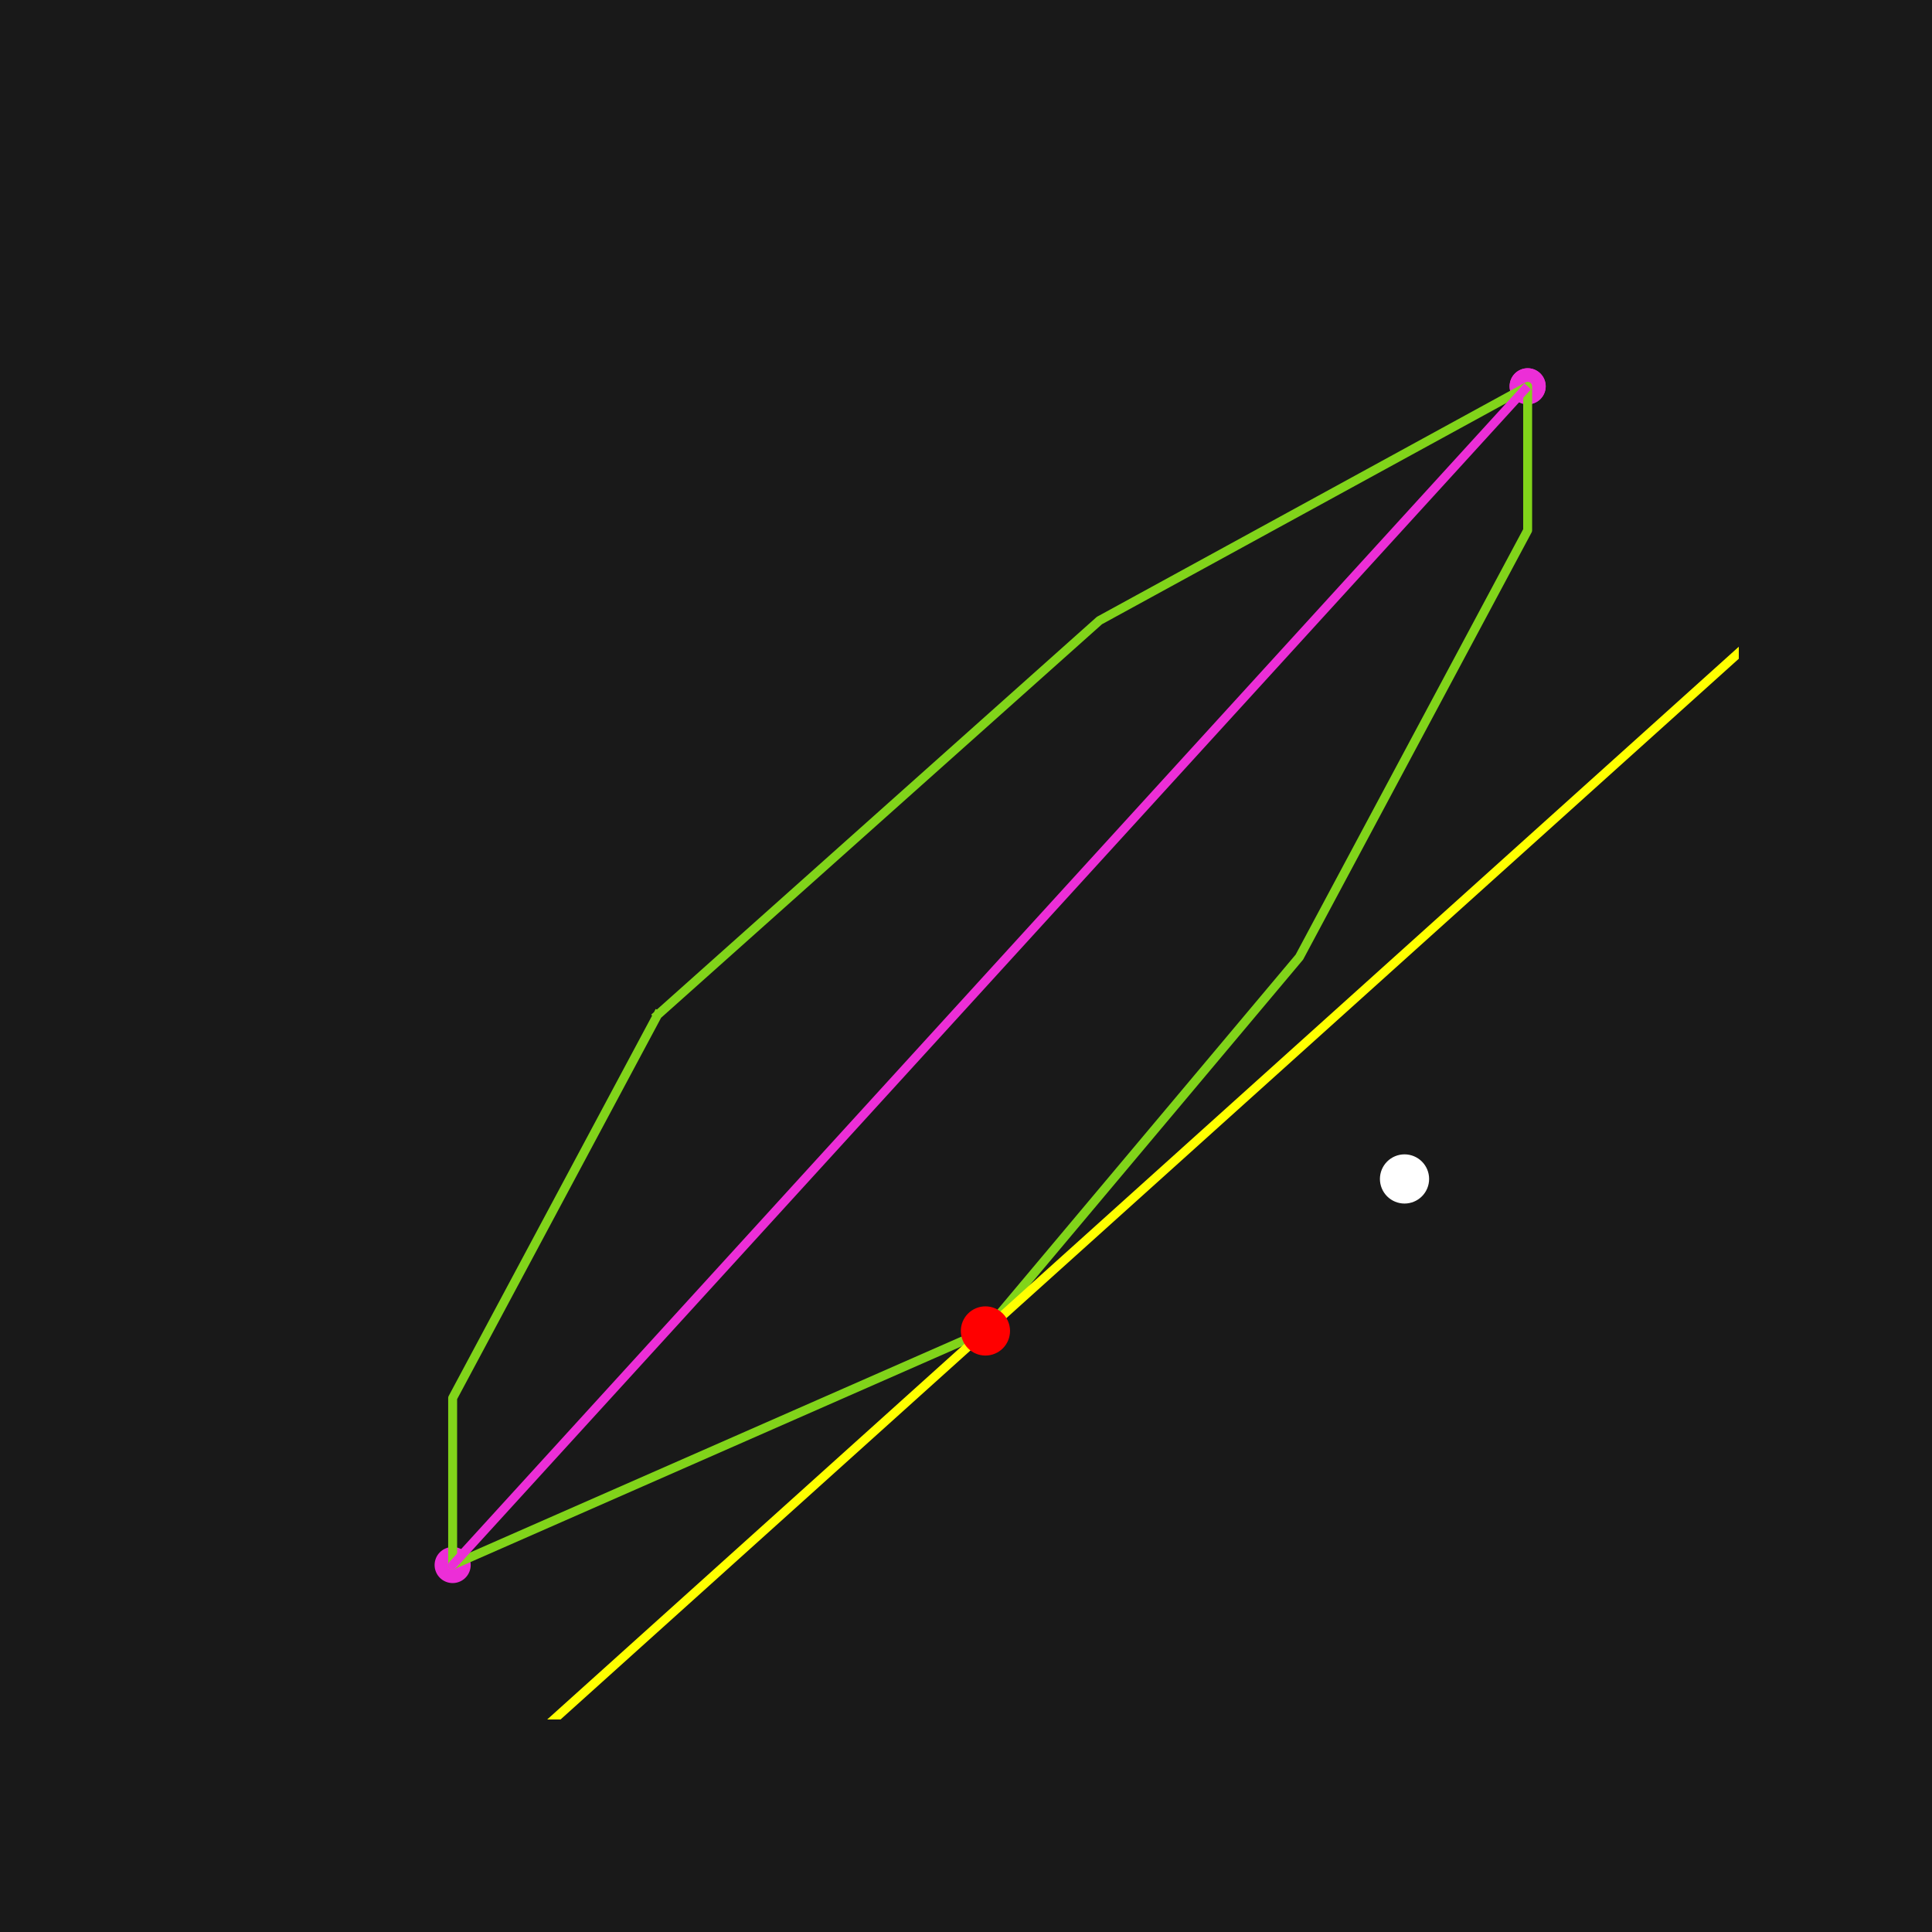
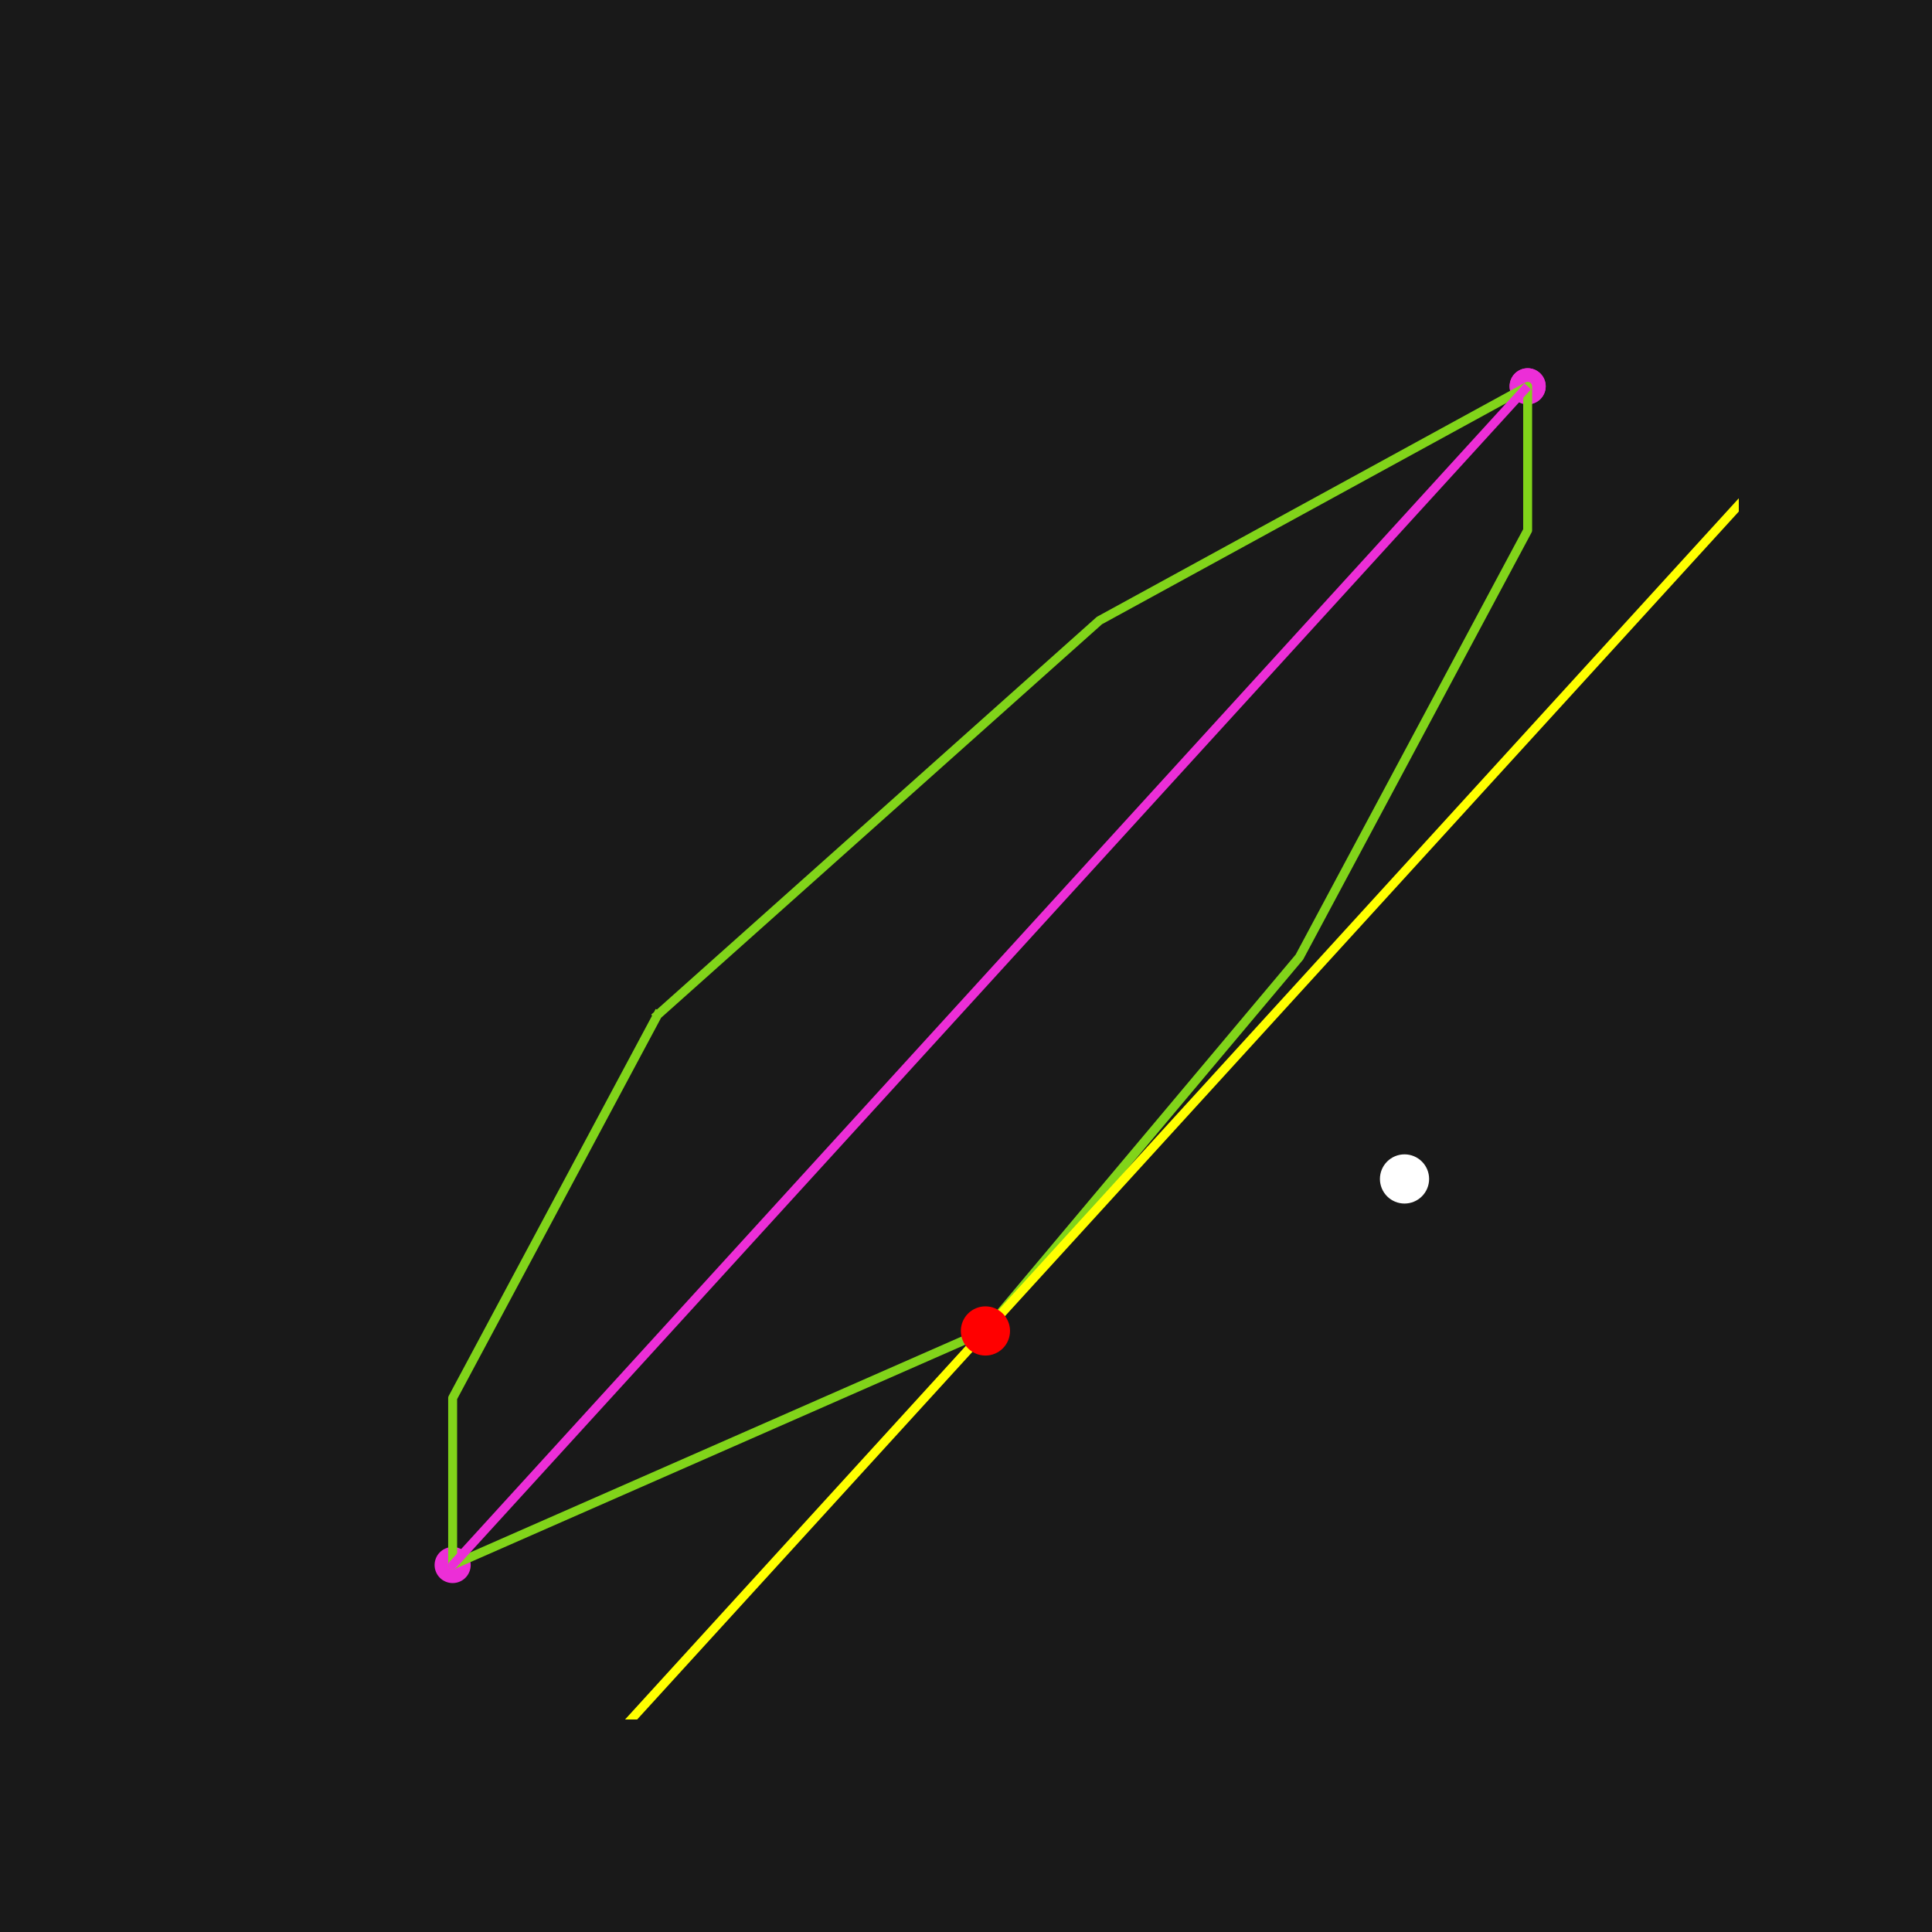
<svg xmlns="http://www.w3.org/2000/svg" xmlns:xlink="http://www.w3.org/1999/xlink" width="432pt" height="432pt" viewBox="0 0 432 432" version="1.1">
  <defs>
    <style type="text/css">*{stroke-linejoin: round; stroke-linecap: butt}</style>
  </defs>
  <g id="figure_1">
    <g id="patch_1">
      <path d="M 0 432  L 432 432  L 432 0  L 0 0  z " style="fill: #191919" />
    </g>
    <g id="axes_1">
      <g id="patch_2">
        <path d="M 54 384.48  L 388.8 384.48  L 388.8 51.84  L 54 51.84  z " style="fill: #191919" />
      </g>
      <g id="PathCollection_1">
        <defs>
-           <path id="m484b41577a" d="M 0 3.536  C 0.938 3.536 1.837 3.163 2.5 2.5  C 3.163 1.837 3.536 0.938 3.536 0  C 3.536 -0.938 3.163 -1.837 2.5 -2.5  C 1.837 -3.163 0.938 -3.536 0 -3.536  C -0.938 -3.536 -1.837 -3.163 -2.5 -2.5  C -3.163 -1.837 -3.536 -0.938 -3.536 0  C -3.536 0.938 -3.163 1.837 -2.5 2.5  C -1.837 3.163 -0.938 3.536 0 3.536  z " style="stroke: #ec2ed7" />
+           <path id="mc66149872a" d="M 0 3.536  C 0.938 3.536 1.837 3.163 2.5 2.5  C 3.163 1.837 3.536 0.938 3.536 0  C 3.536 -0.938 3.163 -1.837 2.5 -2.5  C 1.837 -3.163 0.938 -3.536 0 -3.536  C -0.938 -3.536 -1.837 -3.163 -2.5 -2.5  C -3.163 -1.837 -3.536 -0.938 -3.536 0  C -3.536 0.938 -3.163 1.837 -2.5 2.5  C -1.837 3.163 -0.938 3.536 0 3.536  z " style="stroke: #ec2ed7" />
        </defs>
-         <g clip-path="url(#p5ddbc70ed2)">
-           <use xlink:href="#m484b41577a" x="341.587" y="86.375" style="fill: #ec2ed7; stroke: #ec2ed7" />
-           <use xlink:href="#m484b41577a" x="101.213" y="349.945" style="fill: #ec2ed7; stroke: #ec2ed7" />
-           <use xlink:href="#m484b41577a" x="341.587" y="86.375" style="fill: #ec2ed7; stroke: #ec2ed7" />
+         <g clip-path="url(#pd713588e6a)">
+           <use xlink:href="#mc66149872a" x="341.587" y="86.375" style="fill: #ec2ed7; stroke: #ec2ed7" />
+           <use xlink:href="#mc66149872a" x="101.213" y="349.945" style="fill: #ec2ed7; stroke: #ec2ed7" />
+           <use xlink:href="#mc66149872a" x="341.587" y="86.375" style="fill: #ec2ed7; stroke: #ec2ed7" />
        </g>
      </g>
      <g id="matplotlib.axis_1" />
      <g id="matplotlib.axis_2" />
      <g id="line2d_1">
-         <path d="M 147.025 226.95  L 101.213 312.605  L 101.213 349.945  L 220.345 297.606  L 290.545 214.013  L 341.587 118.579  L 341.587 86.375  L 245.831 138.754  L 147.025 226.95  " clip-path="url(#p5ddbc70ed2)" style="fill: none; stroke: #81d41a; stroke-width: 2; stroke-linecap: square" />
+         <path d="M 147.025 226.95  L 101.213 312.605  L 101.213 349.945  L 220.345 297.606  L 290.545 214.013  L 341.587 118.579  L 341.587 86.375  L 245.831 138.754  L 147.025 226.95  " clip-path="url(#pd713588e6a)" style="fill: none; stroke: #81d41a; stroke-width: 2; stroke-linecap: square" />
      </g>
      <g id="line2d_2">
-         <path d="M 341.587 86.375  L 101.213 349.945  L 341.587 86.375  " clip-path="url(#p5ddbc70ed2)" style="fill: none; stroke-dasharray: 7.4,3.2; stroke-dashoffset: 0; stroke: #ec2ed7; stroke-width: 2" />
+         <path d="M 341.587 86.375  L 101.213 349.945  L 341.587 86.375  " clip-path="url(#pd713588e6a)" style="fill: none; stroke-dasharray: 7.4,3.2; stroke-dashoffset: 0; stroke: #ec2ed7; stroke-width: 2" />
      </g>
      <g id="line2d_3">
-         <path d="M 69.953 433  L 77.19 426.485  L 108.772 398.053  L 140.354 369.62  L 171.935 341.188  L 203.517 312.756  L 235.099 284.324  L 266.681 255.891  L 298.263 227.459  L 329.845 199.027  L 361.427 170.595  L 393.009 142.162  L 424.59 113.73  L 433 106.159  " clip-path="url(#p5ddbc70ed2)" style="fill: none; stroke: #ffff00; stroke-width: 2; stroke-linecap: square" />
+         <path d="M 96.866 433  L 108.772 419.945  L 140.354 385.316  L 171.935 350.687  L 203.517 316.058  L 235.099 281.429  L 266.681 246.799  L 298.263 212.17  L 329.845 177.541  L 361.427 142.912  L 393.009 108.283  L 424.59 73.653  L 433 64.432  " clip-path="url(#pd713588e6a)" style="fill: none; stroke: #ffff00; stroke-width: 2; stroke-linecap: square" />
      </g>
      <g id="PathCollection_2">
        <defs>
-           <path id="m65aefe2900" d="M 0 5  C 1.326 5 2.598 4.473 3.536 3.536  C 4.473 2.598 5 1.326 5 0  C 5 -1.326 4.473 -2.598 3.536 -3.536  C 2.598 -4.473 1.326 -5 0 -5  C -1.326 -5 -2.598 -4.473 -3.536 -3.536  C -4.473 -2.598 -5 -1.326 -5 0  C -5 1.326 -4.473 2.598 -3.536 3.536  C -2.598 4.473 -1.326 5 0 5  z " style="stroke: #ff0000" />
+           <path id="mbffbbdf854" d="M 0 5  C 1.326 5 2.598 4.473 3.536 3.536  C 4.473 2.598 5 1.326 5 0  C 5 -1.326 4.473 -2.598 3.536 -3.536  C 2.598 -4.473 1.326 -5 0 -5  C -1.326 -5 -2.598 -4.473 -3.536 -3.536  C -4.473 -2.598 -5 -1.326 -5 0  C -5 1.326 -4.473 2.598 -3.536 3.536  C -2.598 4.473 -1.326 5 0 5  z " style="stroke: #ff0000" />
        </defs>
-         <g clip-path="url(#p5ddbc70ed2)">
-           <use xlink:href="#m65aefe2900" x="220.345" y="297.606" style="fill: #ff0000; stroke: #ff0000" />
+         <g clip-path="url(#pd713588e6a)">
+           <use xlink:href="#mbffbbdf854" x="220.345" y="297.606" style="fill: #ff0000; stroke: #ff0000" />
        </g>
      </g>
      <g id="PathCollection_3">
        <defs>
-           <path id="mf0e1f69975" d="M 0 5  C 1.326 5 2.598 4.473 3.536 3.536  C 4.473 2.598 5 1.326 5 0  C 5 -1.326 4.473 -2.598 3.536 -3.536  C 2.598 -4.473 1.326 -5 0 -5  C -1.326 -5 -2.598 -4.473 -3.536 -3.536  C -4.473 -2.598 -5 -1.326 -5 0  C -5 1.326 -4.473 2.598 -3.536 3.536  C -2.598 4.473 -1.326 5 0 5  z " style="stroke: #ffffff" />
+           <path id="m402b218dc7" d="M 0 5  C 1.326 5 2.598 4.473 3.536 3.536  C 4.473 2.598 5 1.326 5 0  C 5 -1.326 4.473 -2.598 3.536 -3.536  C 2.598 -4.473 1.326 -5 0 -5  C -1.326 -5 -2.598 -4.473 -3.536 -3.536  C -4.473 -2.598 -5 -1.326 -5 0  C -5 1.326 -4.473 2.598 -3.536 3.536  C -2.598 4.473 -1.326 5 0 5  z " style="stroke: #ffffff" />
        </defs>
-         <g clip-path="url(#p5ddbc70ed2)">
-           <use xlink:href="#mf0e1f69975" x="314.054" y="263.616" style="fill: #ffffff; stroke: #ffffff" />
+         <g clip-path="url(#pd713588e6a)">
+           <use xlink:href="#m402b218dc7" x="314.054" y="263.616" style="fill: #ffffff; stroke: #ffffff" />
        </g>
      </g>
    </g>
  </g>
  <defs>
-     <clipPath id="p5ddbc70ed2">
+     <clipPath id="pd713588e6a">
      <rect x="54" y="51.84" width="334.8" height="332.64" />
    </clipPath>
  </defs>
</svg>
